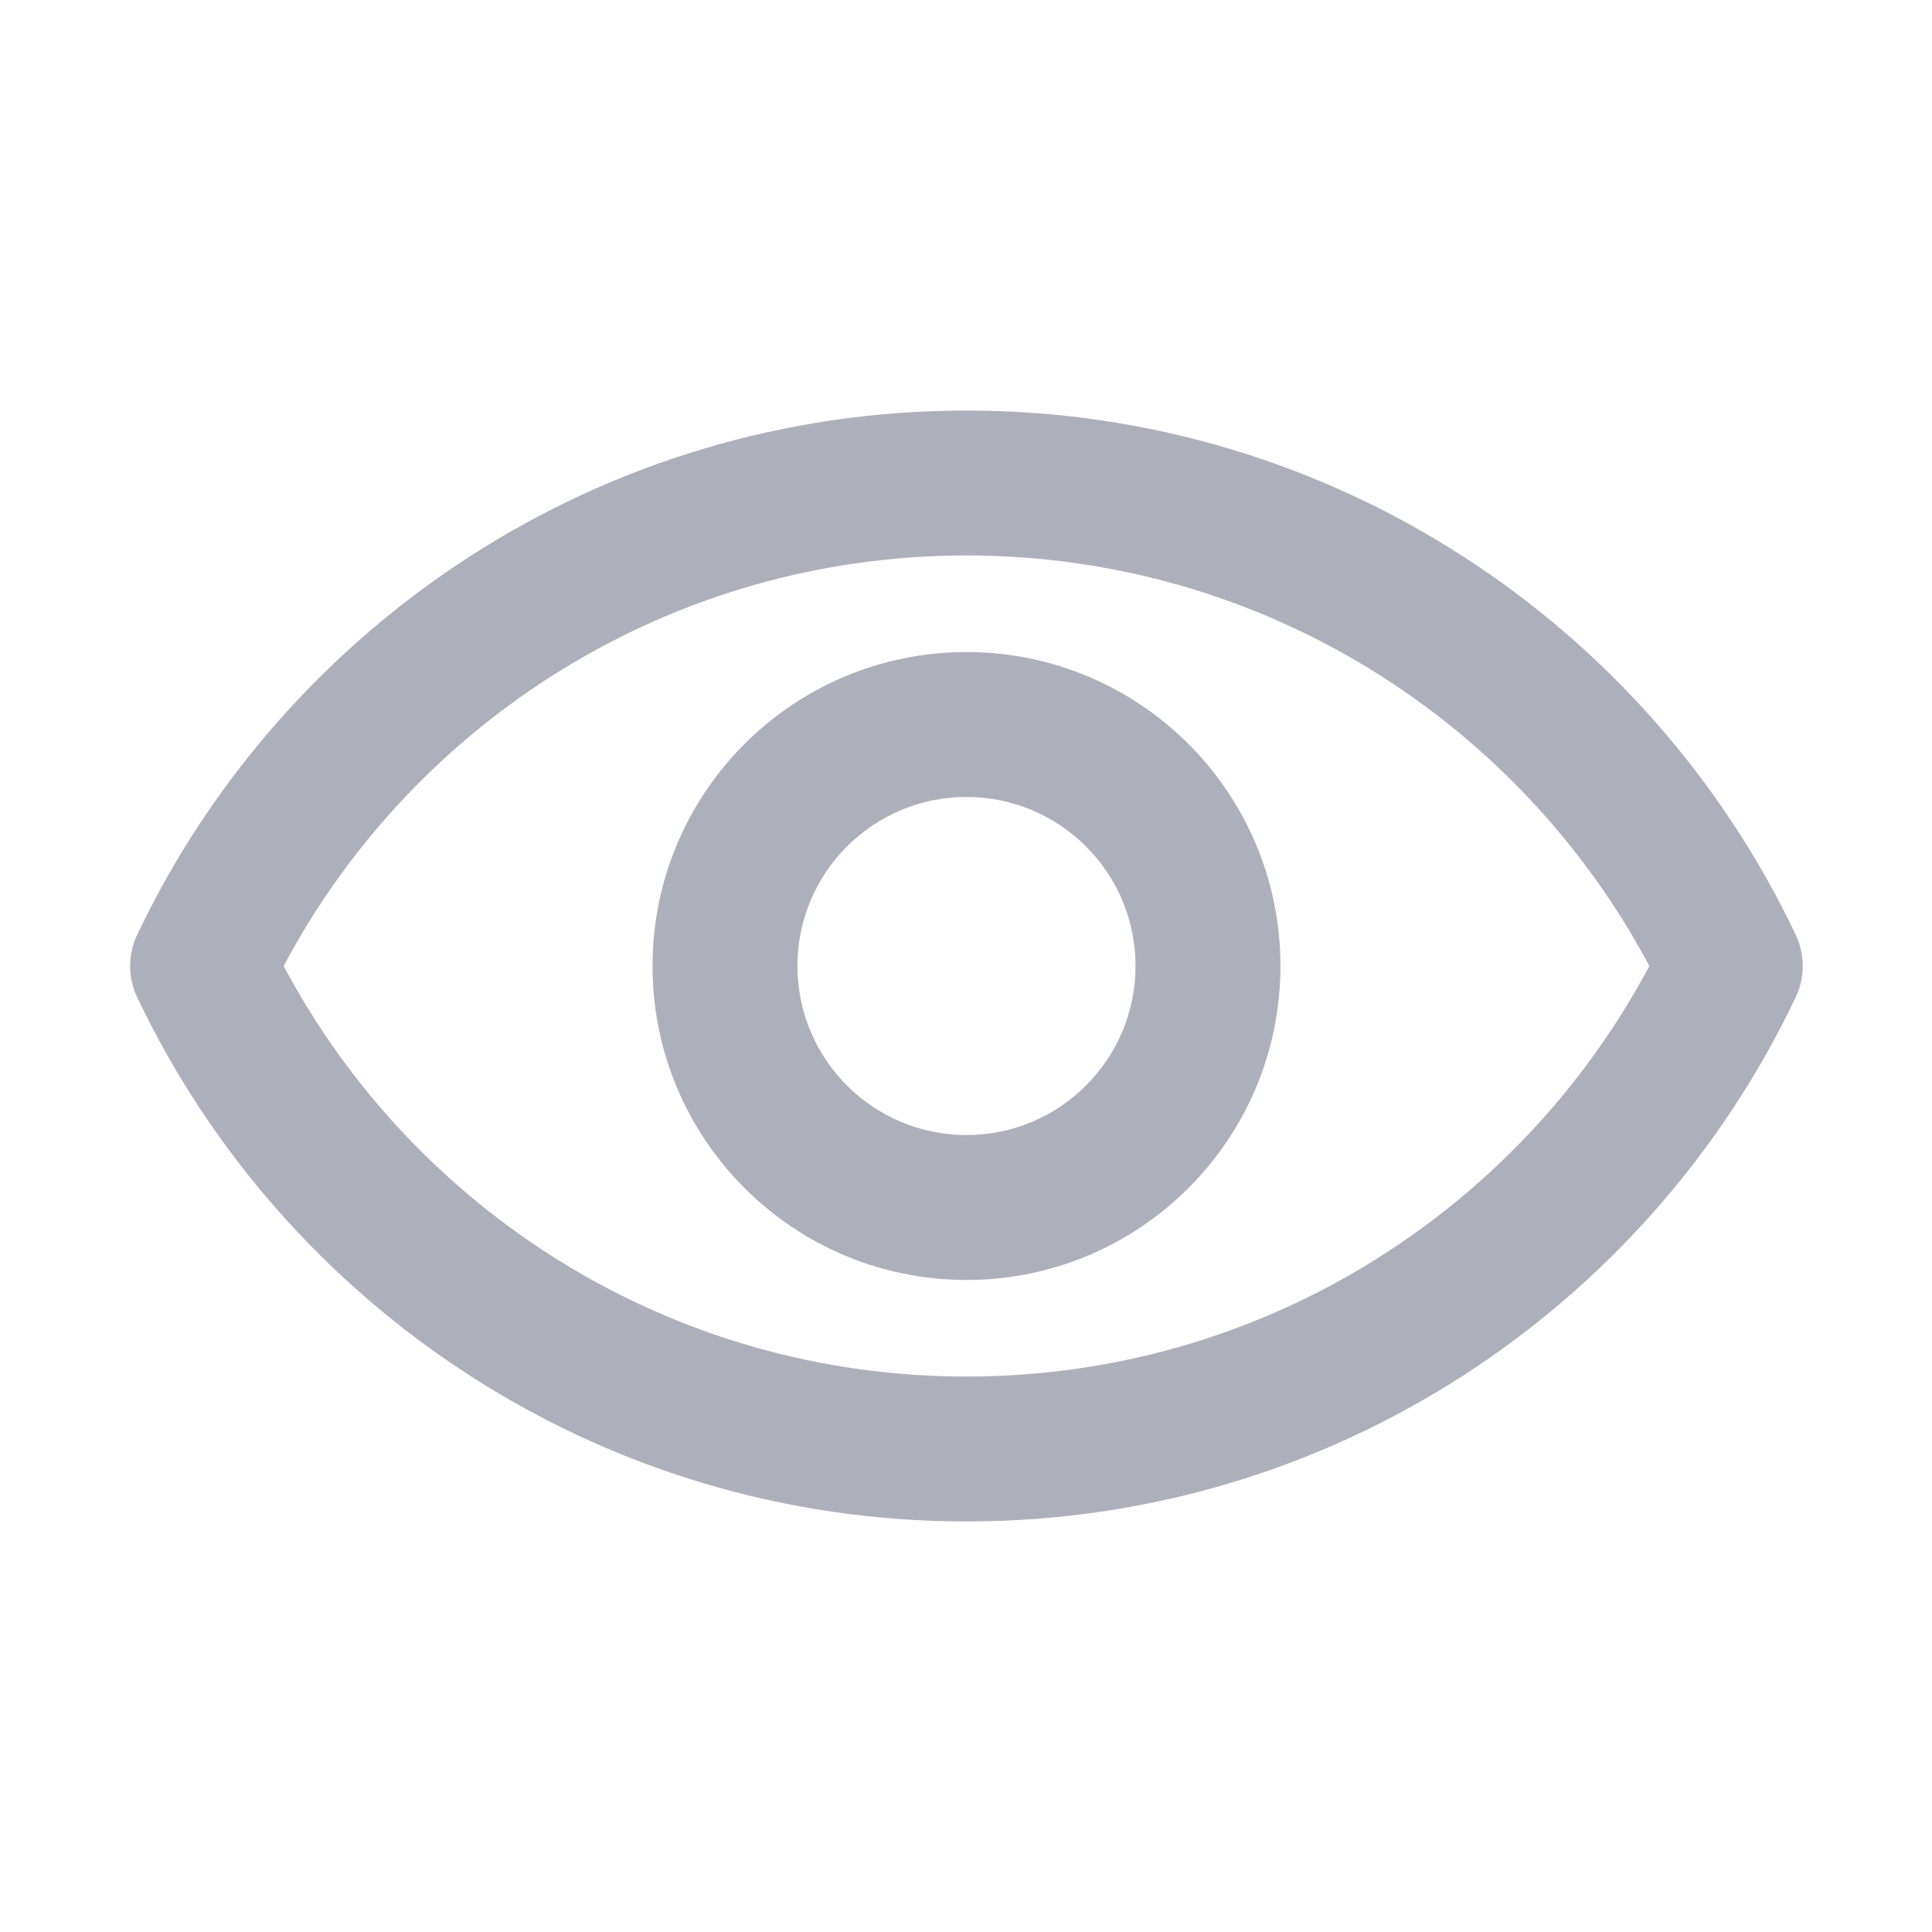
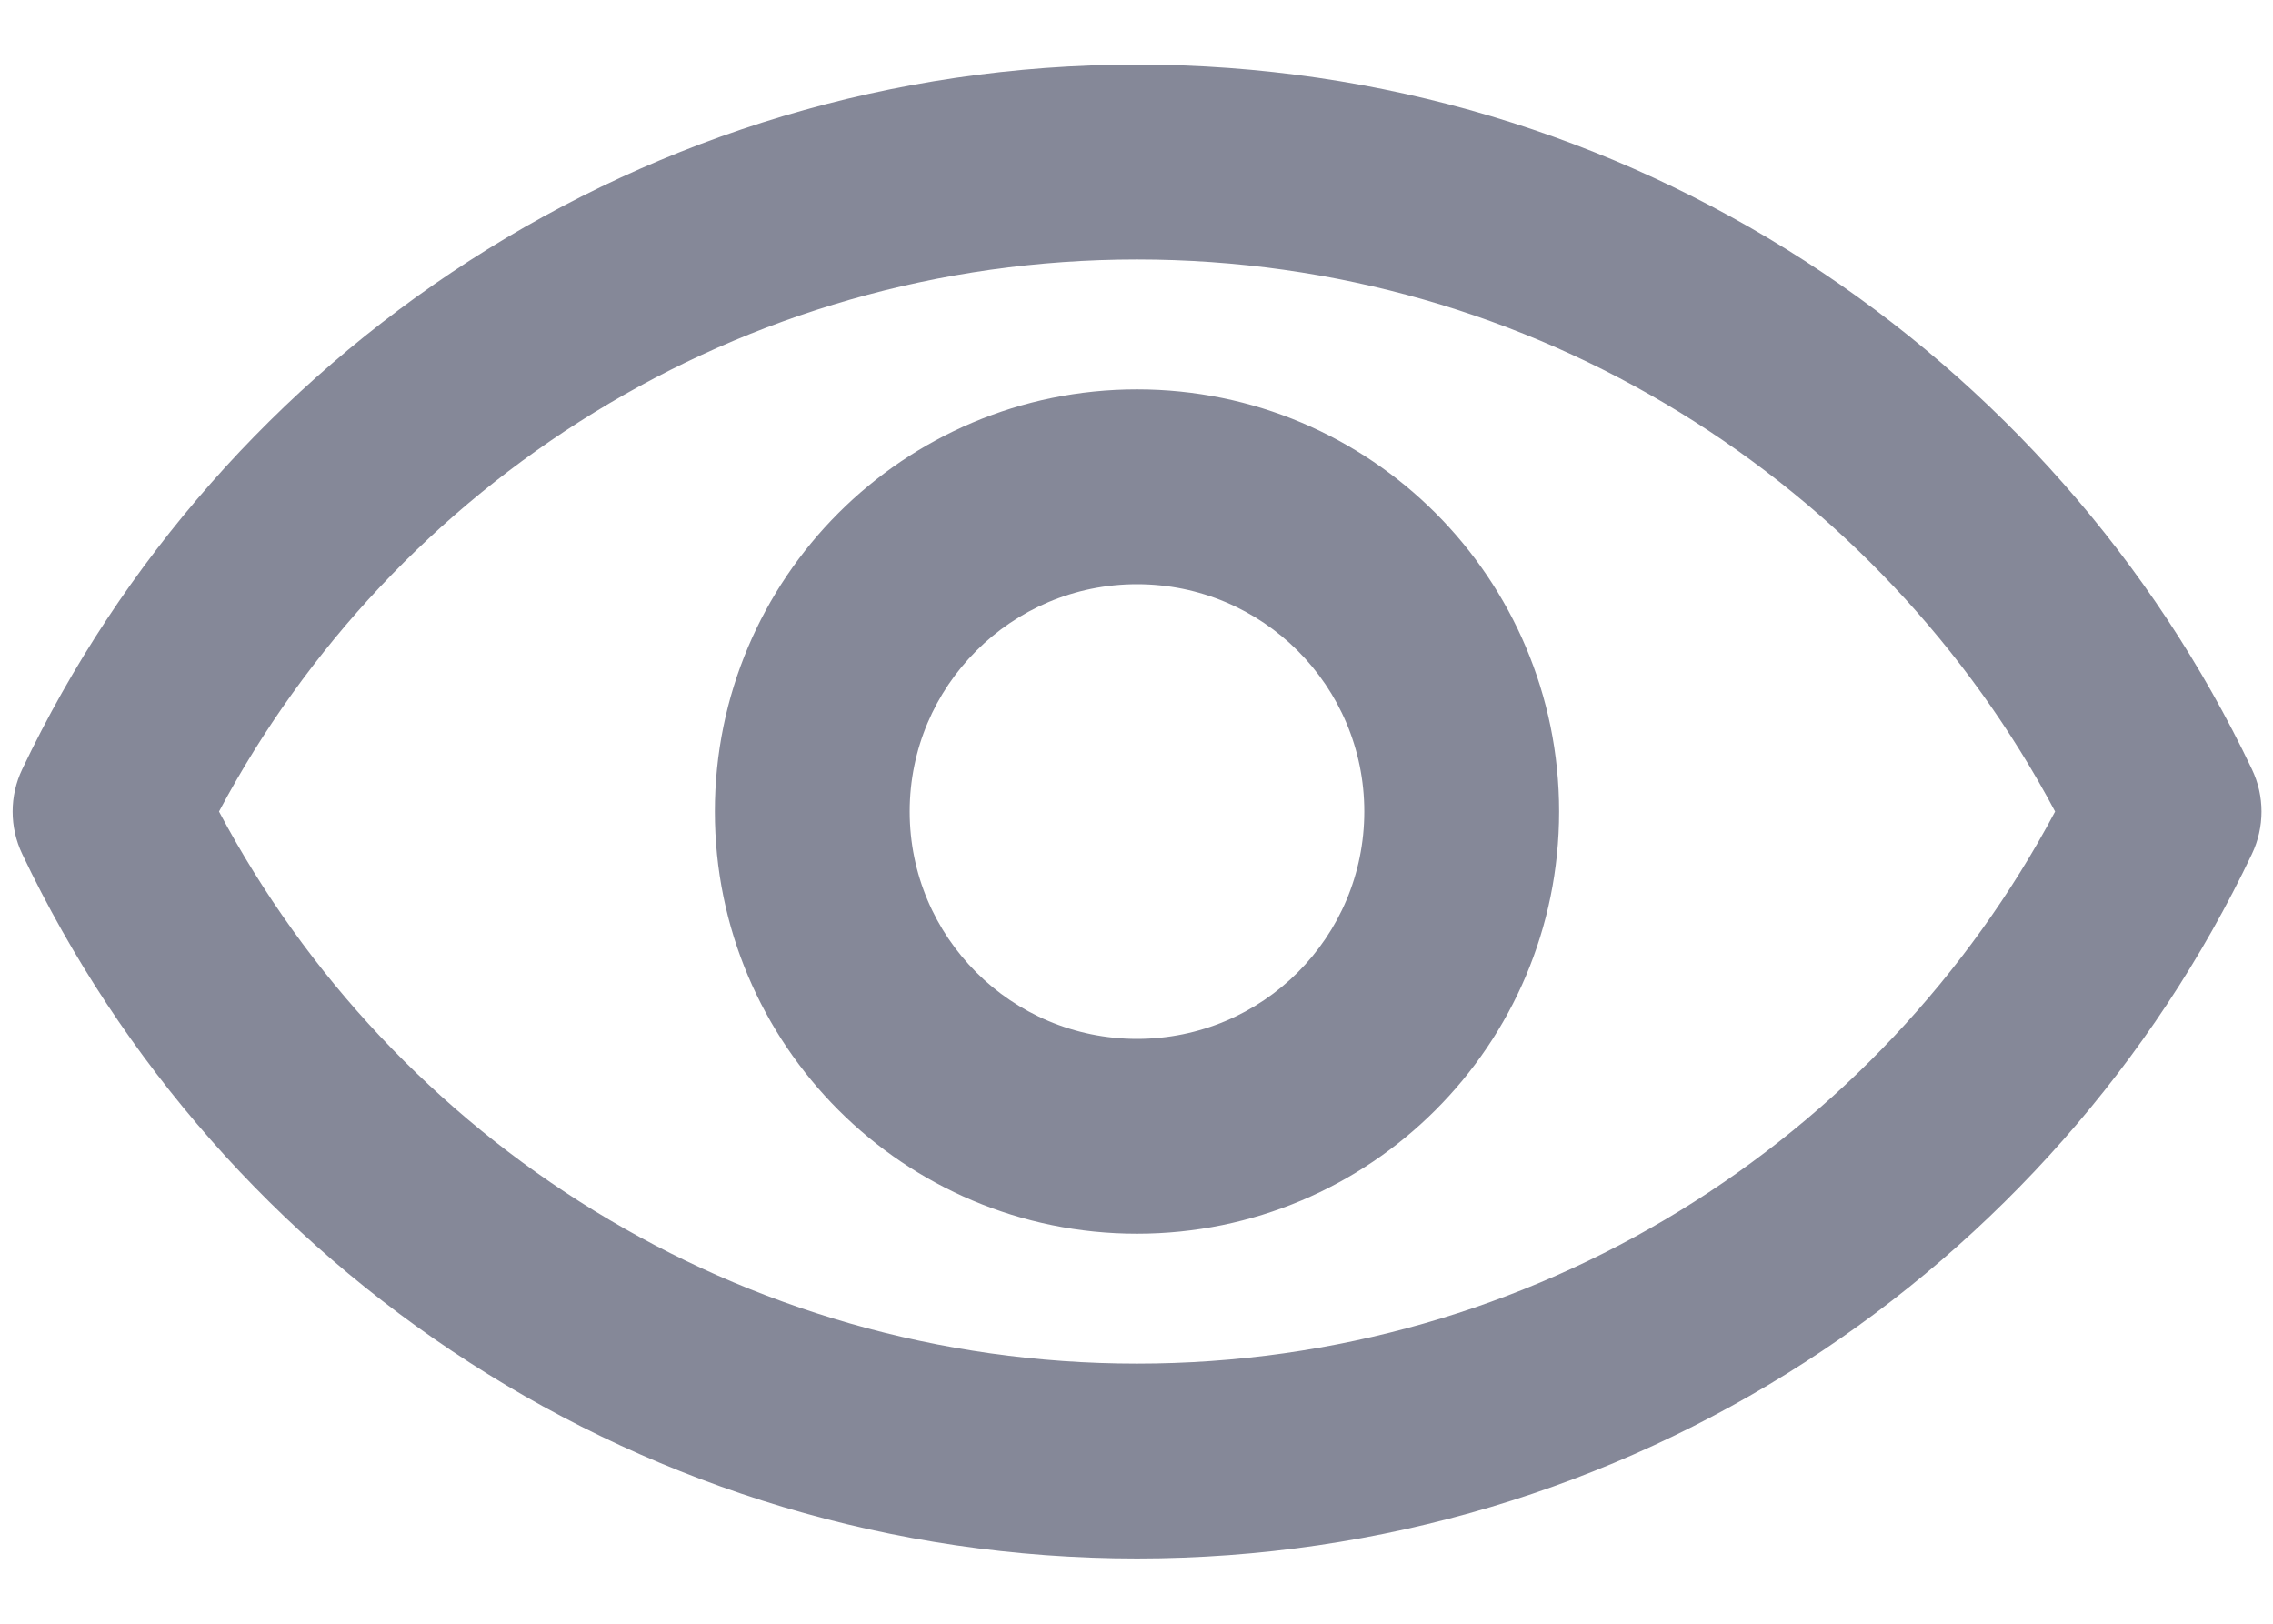
- <svg xmlns="http://www.w3.org/2000/svg" width="16" height="16" viewBox="0 0 16 16" fill="none">
-   <path fill-rule="evenodd" clip-rule="evenodd" d="M2.349 8C3.424 5.977 5.553 4.6 8.004 4.6C10.454 4.6 12.583 5.977 13.659 8C12.583 10.023 10.454 11.4 8.004 11.4C5.553 11.4 3.424 10.023 2.349 8ZM14.87 8.261C14.949 8.096 14.949 7.904 14.87 7.739C13.65 5.173 11.034 3.4 8.004 3.4C4.974 3.4 2.358 5.173 1.137 7.739C1.058 7.904 1.058 8.096 1.137 8.261C2.358 10.827 4.974 12.6 8.004 12.6C11.034 12.6 13.65 10.827 14.87 8.261ZM6.604 8C6.604 7.227 7.231 6.6 8.004 6.6C8.777 6.6 9.404 7.227 9.404 8C9.404 8.773 8.777 9.4 8.004 9.4C7.231 9.4 6.604 8.773 6.604 8ZM8.004 5.4C6.568 5.4 5.404 6.564 5.404 8C5.404 9.436 6.568 10.6 8.004 10.6C9.44 10.6 10.604 9.436 10.604 8C10.604 6.564 9.44 5.4 8.004 5.4Z" fill="#ADAFBB" />
+ <svg xmlns="http://www.w3.org/2000/svg" width="14" height="10" viewBox="0 0 14 10" fill="none">
+   <path fill-rule="evenodd" clip-rule="evenodd" d="M1.349 4.998C2.424 2.976 4.553 1.598 7.003 1.598C9.454 1.598 11.583 2.976 12.658 4.998C11.583 7.021 9.454 8.398 7.003 8.398C4.553 8.398 2.424 7.021 1.349 4.998ZM13.87 5.26C13.949 5.094 13.949 4.902 13.87 4.737C12.649 2.172 10.033 0.398 7.003 0.398C3.973 0.398 1.357 2.172 0.137 4.737C0.058 4.902 0.058 5.094 0.137 5.26C1.357 7.825 3.973 9.598 7.003 9.598C10.033 9.598 12.649 7.825 13.87 5.26ZM5.603 4.998C5.603 4.225 6.23 3.598 7.003 3.598C7.777 3.598 8.403 4.225 8.403 4.998C8.403 5.772 7.777 6.398 7.003 6.398C6.23 6.398 5.603 5.772 5.603 4.998ZM7.003 2.398C5.567 2.398 4.403 3.562 4.403 4.998C4.403 6.434 5.567 7.598 7.003 7.598C8.439 7.598 9.603 6.434 9.603 4.998C9.603 3.562 8.439 2.398 7.003 2.398Z" fill="#858898" />
</svg>
